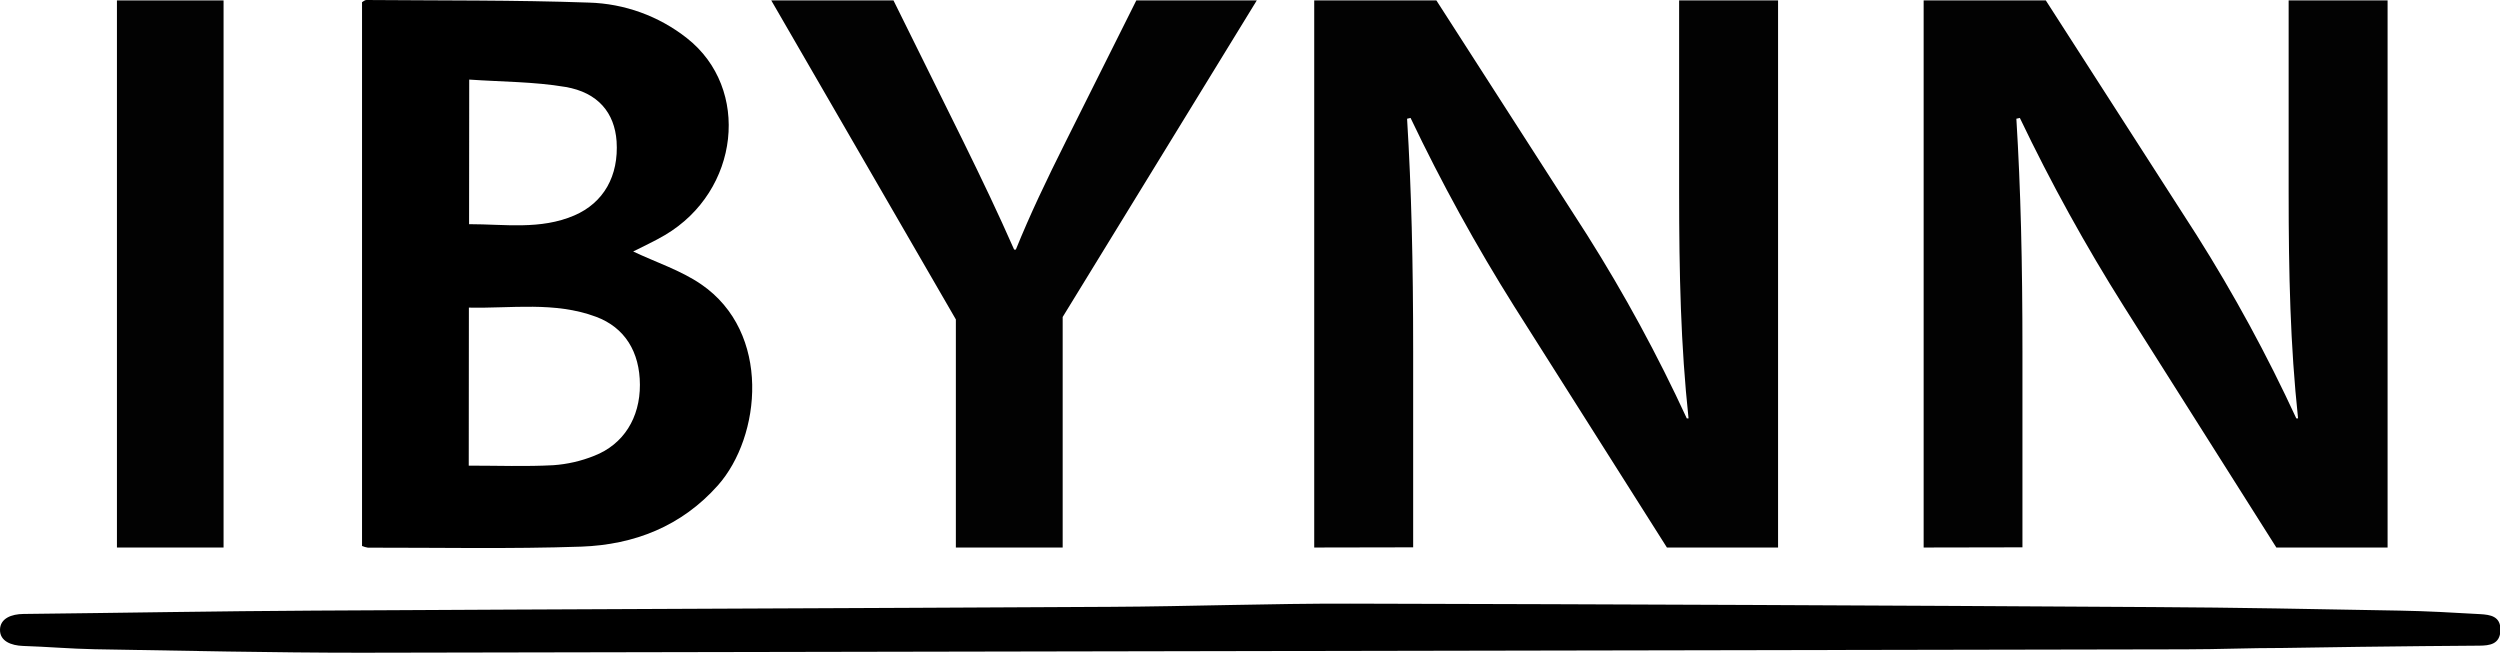
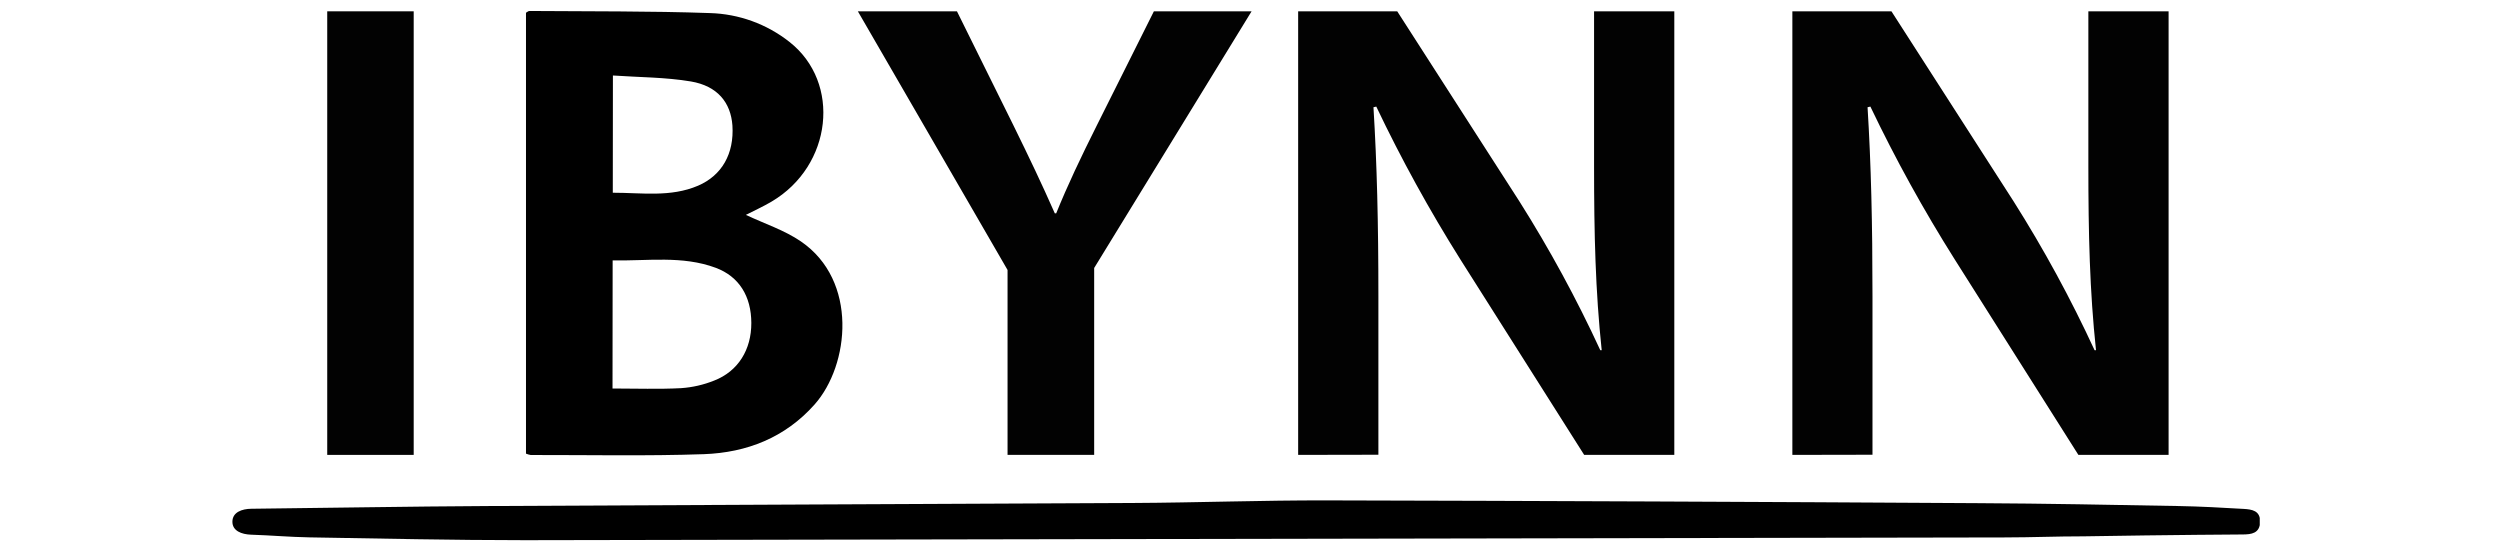
- <svg xmlns="http://www.w3.org/2000/svg" id="Layer_2" data-name="Layer 2" viewBox="0 0 530.62 138.54">
+ <svg xmlns="http://www.w3.org/2000/svg" width="1440" zoomAndPan="magnify" viewBox="0 0 1080 234.75" height="313" preserveAspectRatio="xMidYMid meet" version="1.0">
  <defs>
-     <style>.cls-1{fill:#020202;}</style>
+     <clipPath id="b515498291">
+       <path d="M 141 4.426 L 179 4.426 L 179 197 L 141 197 Z M 141 4.426 " clip-rule="nonzero" />
+     </clipPath>
+     <clipPath id="ea7203d260">
+       <path d="M 370 4.426 L 541 4.426 L 541 197 L 370 197 Z M 370 4.426 " clip-rule="nonzero" />
+     </clipPath>
+     <clipPath id="e40611260f">
+       <path d="M 560 4.426 L 724 4.426 L 724 197 L 560 197 Z M 560 4.426 " clip-rule="nonzero" />
+     </clipPath>
+     <clipPath id="3cd62b40df">
+       <path d="M 774 4.426 L 937 4.426 L 937 197 L 774 197 Z M 774 4.426 " clip-rule="nonzero" />
+     </clipPath>
+     <clipPath id="6d2e0c02f7">
+       <path d="M 227 4.426 L 364 4.426 L 364 197 L 227 197 Z M 227 4.426 " clip-rule="nonzero" />
+     </clipPath>
+     <clipPath id="022b7ec5f5">
+       <path d="M 100.398 216 L 976.215 216 L 976.215 233.68 L 100.398 233.68 Z M 100.398 216 " clip-rule="nonzero" />
+     </clipPath>
  </defs>
-   <path class="cls-1" d="M502.06,427.06V543.18H479.43V427.06Z" transform="translate(-454.61 -426.97)" />
-   <path class="cls-1" d="M657.49,543.18V494.77l-39.18-67.71h25.94L659,456.86c4.23,8.62,7.36,15.16,10.86,23.09h.36c3-7.41,6.44-14.64,10.67-23.09l14.9-29.8h25.57l-41.2,67.19v48.93Z" transform="translate(-454.61 -426.97)" />
-   <path class="cls-1" d="M733.55,543.18V427.06h25.93l32,49.79a338.64,338.64,0,0,1,21.15,38.93H813c-1.65-15.5-2-30.49-2-48.24V427.06h21V543.18H808.41L776,492A391.76,391.76,0,0,1,754,452l-.74.17c.92,15,1.29,30.32,1.29,49.45v41.52Z" transform="translate(-454.61 -426.97)" />
-   <path class="cls-1" d="M862.9,543.18V427.06h25.93l32,49.79A338.64,338.64,0,0,1,942,515.78h.37c-1.65-15.5-2-30.49-2-48.24V427.06h21V543.18H937.76L905.39,492a391.76,391.76,0,0,1-22.07-40l-.74.17c.92,15,1.29,30.32,1.29,49.45v41.52Z" transform="translate(-454.61 -426.97)" />
-   <path d="M589,480.35c4.91,2.32,10.1,4,14.41,6.95,15,10.26,12.75,32.35,3.57,42.69-7.72,8.69-17.76,12.59-28.94,13-15.1.52-30.24.2-45.35.22a5.59,5.59,0,0,1-1.24-.36V427.43c.3-.16.61-.47.93-.46,15.73.13,31.48,0,47.2.55a35.18,35.18,0,0,1,20.83,7.55c13.6,10.69,11.19,32.43-4.66,41.79C593.52,478.18,591.13,479.26,589,480.35ZM554.1,525.8c6.24,0,12.1.22,17.94-.09a28.53,28.53,0,0,0,8.7-2c6.25-2.44,9.71-8.09,9.69-15.07s-3.21-12.16-9.3-14.43c-8.81-3.28-17.92-1.75-27-1.95Zm.07-51.25c7.64,0,15.13,1.23,22.31-1.84,6.27-2.69,9.48-8.41,9-15.76-.43-6-3.9-10.35-10.88-11.53-6.66-1.12-13.52-1.08-20.4-1.56Z" transform="translate(-454.61 -426.97)" />
-   <path d="M531.18,565.51c-18.82,0-37.64-.43-56.46-.74-5.08-.09-10.15-.54-15.23-.7-2.49-.09-4.91-1-4.88-3.43s2.45-3.34,5-3.36c20.57-.22,41.14-.6,61.71-.71,56.32-.32,112.63-.49,169-.8,16.94-.09,33.89-.72,50.84-.68q85.21.2,170.44.73c17.45.09,34.9.43,52.34.75,5.71.1,11.41.42,17.1.75,2.12.13,4.36.43,4.28,3.43s-2.35,3.24-4.44,3.26c-13.2.07-41.14.44-41.66.49-7.63,0-13.18.28-20.81.29" transform="translate(-454.61 -426.97)" />
+   <g clip-path="url(#b515498291)">
+     <path fill="#020202" d="M 141.363 4.891 L 178.715 4.891 L 178.715 196.512 L 141.363 196.512 Z M 141.363 4.891 " fill-opacity="1" fill-rule="nonzero" />
+   </g>
+   <g clip-path="url(#ea7203d260)">
+     <path fill="#020202" d="M 435.262 196.512 L 435.262 116.625 L 370.594 4.891 L 413.406 4.891 L 437.754 54.066 C 444.734 68.293 449.902 79.086 455.68 92.172 L 456.273 92.172 C 461.223 79.941 466.902 68.012 473.883 54.066 L 498.477 4.891 L 540.684 4.891 L 472.68 115.77 L 472.68 196.512 Z M 435.262 196.512 " fill-opacity="1" fill-rule="nonzero" />
+   </g>
+   <g clip-path="url(#e40611260f)">
+     <path fill="#020202" d="M 560.801 196.512 L 560.801 4.891 L 603.602 4.891 L 656.418 87.055 C 669.461 107.707 681.098 129.121 691.328 151.297 L 691.938 151.297 C 689.215 125.719 688.637 100.98 688.637 71.691 L 688.637 4.891 L 723.301 4.891 L 723.301 196.512 L 684.363 196.512 L 630.867 112.055 C 617.48 90.758 605.375 68.758 594.555 46.047 L 593.336 46.328 C 594.852 71.082 595.465 96.363 595.465 127.93 L 595.465 196.445 Z M 560.801 196.512 " fill-opacity="1" fill-rule="nonzero" />
+   </g>
+   <g clip-path="url(#3cd62b40df)">
+     <path fill="#020202" d="M 774.301 196.512 L 774.301 4.891 L 817.102 4.891 L 869.918 87.055 C 882.969 107.707 894.617 129.121 904.859 151.297 L 905.473 151.297 C 902.746 125.719 902.172 100.98 902.172 71.691 L 902.172 4.891 L 936.832 4.891 L 936.832 196.512 L 897.863 196.512 L 844.434 112.055 C 831.004 90.762 818.863 68.758 808.008 46.047 L 806.785 46.328 C 808.305 71.082 808.914 96.363 808.914 127.93 L 808.914 196.445 Z M 774.301 196.512 " fill-opacity="1" fill-rule="nonzero" />
+   </g>
+   <g clip-path="url(#6d2e0c02f7)">
+     <path fill="#000000" d="M 322.215 92.832 C 330.32 96.66 338.887 99.43 346 104.301 C 370.758 121.23 367.043 157.684 351.891 174.746 C 339.148 189.086 322.578 195.523 304.125 196.199 C 279.203 197.059 254.211 196.527 229.273 196.562 C 228.566 196.441 227.883 196.246 227.227 195.969 L 227.227 5.5 C 227.719 5.238 228.23 4.727 228.762 4.742 C 254.723 4.957 280.719 4.742 306.668 5.648 C 309.773 5.734 312.852 6.066 315.902 6.645 C 318.957 7.227 321.941 8.043 324.863 9.102 C 327.785 10.16 330.602 11.445 333.316 12.957 C 336.031 14.469 338.609 16.184 341.047 18.109 C 363.496 35.75 359.516 71.625 333.355 87.07 C 329.676 89.25 325.73 91.031 322.215 92.832 Z M 264.609 167.832 C 274.91 167.832 284.582 168.195 294.223 167.684 C 299.184 167.34 303.969 166.242 308.582 164.383 C 318.898 160.355 324.609 151.031 324.574 139.516 C 324.543 127.996 319.277 119.449 309.227 115.703 C 294.684 110.289 279.648 112.812 264.66 112.484 Z M 264.727 83.258 C 277.336 83.258 289.699 85.289 301.551 80.223 C 311.898 75.785 317.195 66.344 316.406 54.215 C 315.695 44.312 309.969 37.137 298.445 35.188 C 287.453 33.34 276.133 33.406 264.777 32.613 Z M 264.727 83.258 " fill-opacity="1" fill-rule="nonzero" />
+   </g>
+   <g clip-path="url(#022b7ec5f5)">
+     <path fill="#000000" d="M 226.781 233.363 C 195.715 233.363 164.652 232.652 133.59 232.141 C 125.203 231.992 116.836 231.25 108.453 230.984 C 104.34 230.836 100.348 229.336 100.398 225.324 C 100.445 221.316 104.441 219.812 108.648 219.781 C 142.602 219.418 176.555 218.789 210.504 218.609 C 303.465 218.082 396.406 217.801 489.449 217.289 C 517.41 217.141 545.387 216.102 573.363 216.168 C 667.125 216.387 760.898 216.789 854.684 217.371 C 883.484 217.52 912.289 218.082 941.074 218.609 C 950.5 218.773 959.906 219.301 969.297 219.848 C 972.797 220.062 976.496 220.555 976.363 225.508 C 976.23 230.457 972.484 230.852 969.035 230.887 C 947.246 231 901.129 231.613 900.273 231.695 C 887.68 231.695 878.52 232.156 865.926 232.172 " fill-opacity="1" fill-rule="nonzero" />
+   </g>
</svg>
